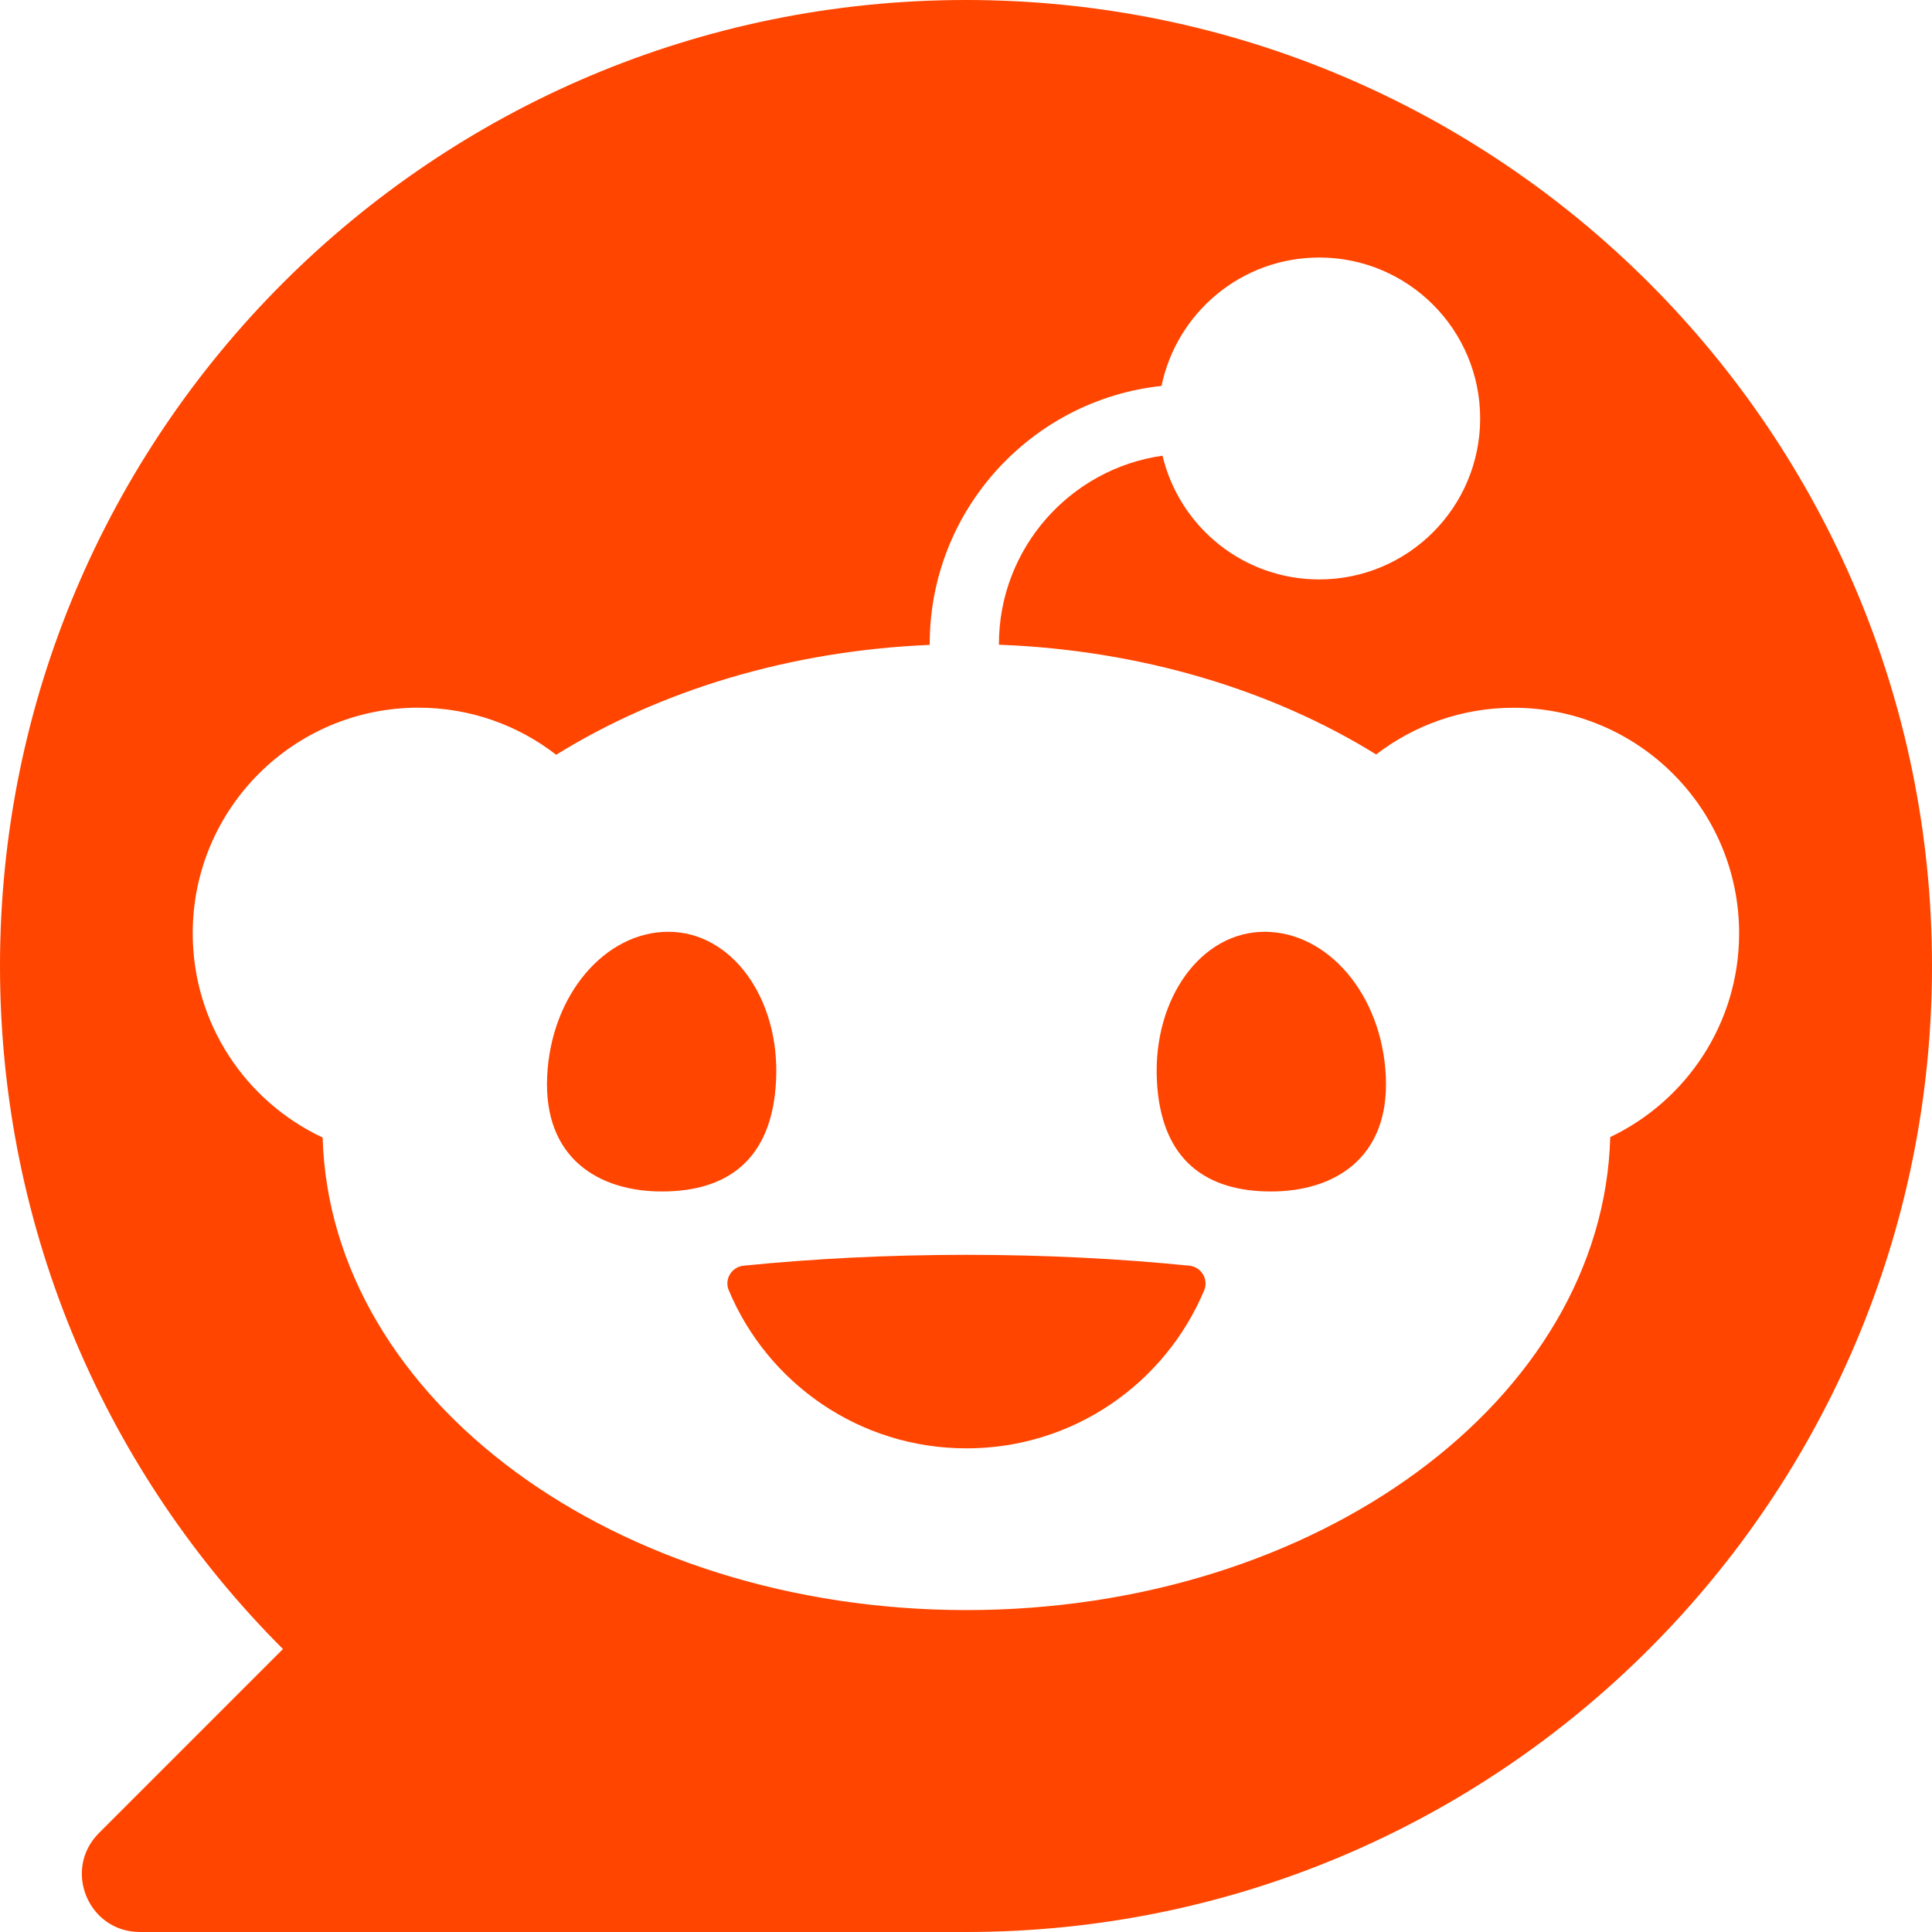
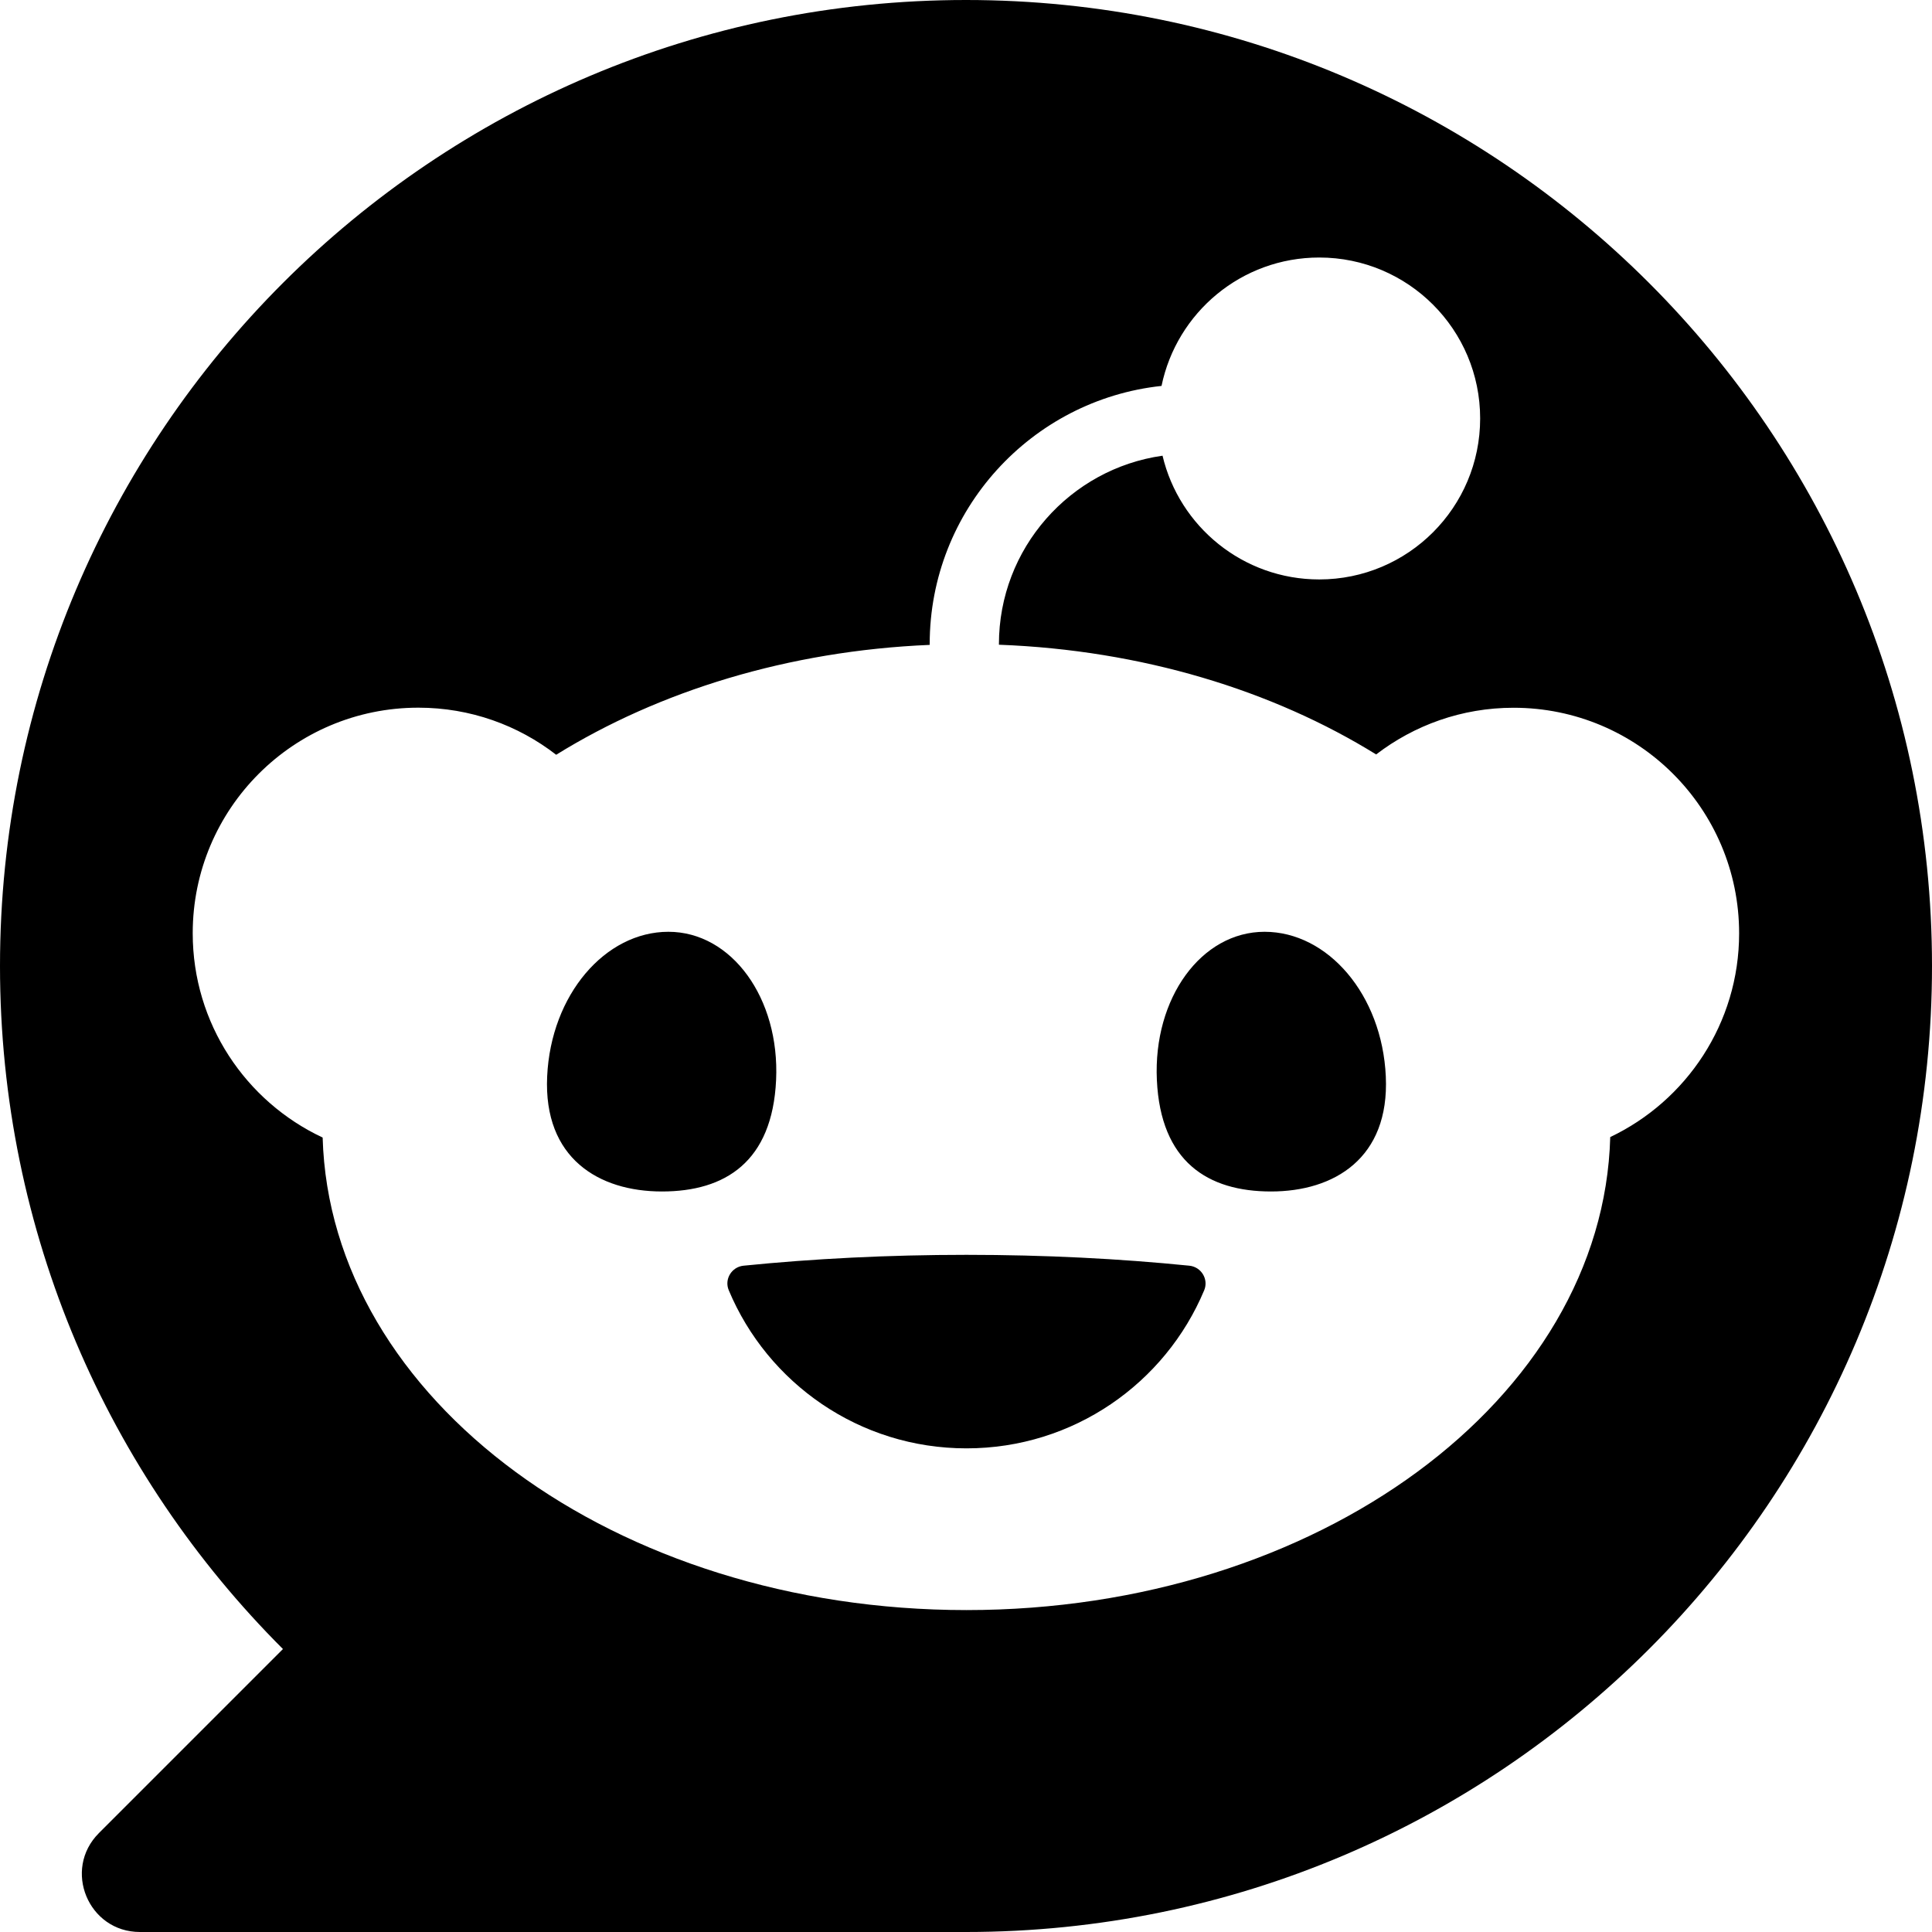
- <svg xmlns="http://www.w3.org/2000/svg" fill="#FF4500" role="img" viewBox="0 0 24 24">
+ <svg xmlns="http://www.w3.org/2000/svg" role="img" viewBox="0 0 24 24">
  <path d="M12 0C5.373 0 0 5.373 0 12c0 3.314 1.343 6.314 3.515 8.485l-2.286 2.286C.775 23.225 1.097 24 1.738 24H12c6.627 0 12-5.373 12-12S18.627 0 12 0Zm4.388 3.199c1.104 0 1.999.895 1.999 1.999 0 1.105-.895 2-1.999 2-.946 0-1.739-.657-1.947-1.539v.002c-1.147.162-2.032 1.15-2.032 2.341v.007c1.776.067 3.4.567 4.686 1.363.473-.363 1.064-.58 1.707-.58 1.547 0 2.802 1.254 2.802 2.802 0 1.117-.655 2.081-1.601 2.531-.088 3.256-3.637 5.876-7.997 5.876-4.361 0-7.905-2.617-7.998-5.87-.954-.447-1.614-1.415-1.614-2.538 0-1.548 1.255-2.802 2.803-2.802.645 0 1.239.218 1.712.585 1.275-.79 2.881-1.291 4.64-1.365v-.01c0-1.663 1.263-3.034 2.88-3.207.188-.911.993-1.595 1.959-1.595Zm-8.085 8.376c-.784 0-1.459.78-1.506 1.797-.047 1.016.64 1.429 1.426 1.429.786 0 1.371-.369 1.418-1.385.047-1.017-.553-1.841-1.338-1.841Zm7.406 0c-.786 0-1.385.824-1.338 1.841.047 1.017.634 1.385 1.418 1.385.785 0 1.473-.413 1.426-1.429-.046-1.017-.721-1.797-1.506-1.797Zm-3.703 4.013c-.974 0-1.907.048-2.77.135-.147.015-.241.168-.183.305.483 1.154 1.622 1.964 2.953 1.964 1.33 0 2.47-.81 2.953-1.964.057-.137-.037-.29-.184-.305-.863-.087-1.795-.135-2.769-.135Z" />
</svg>
